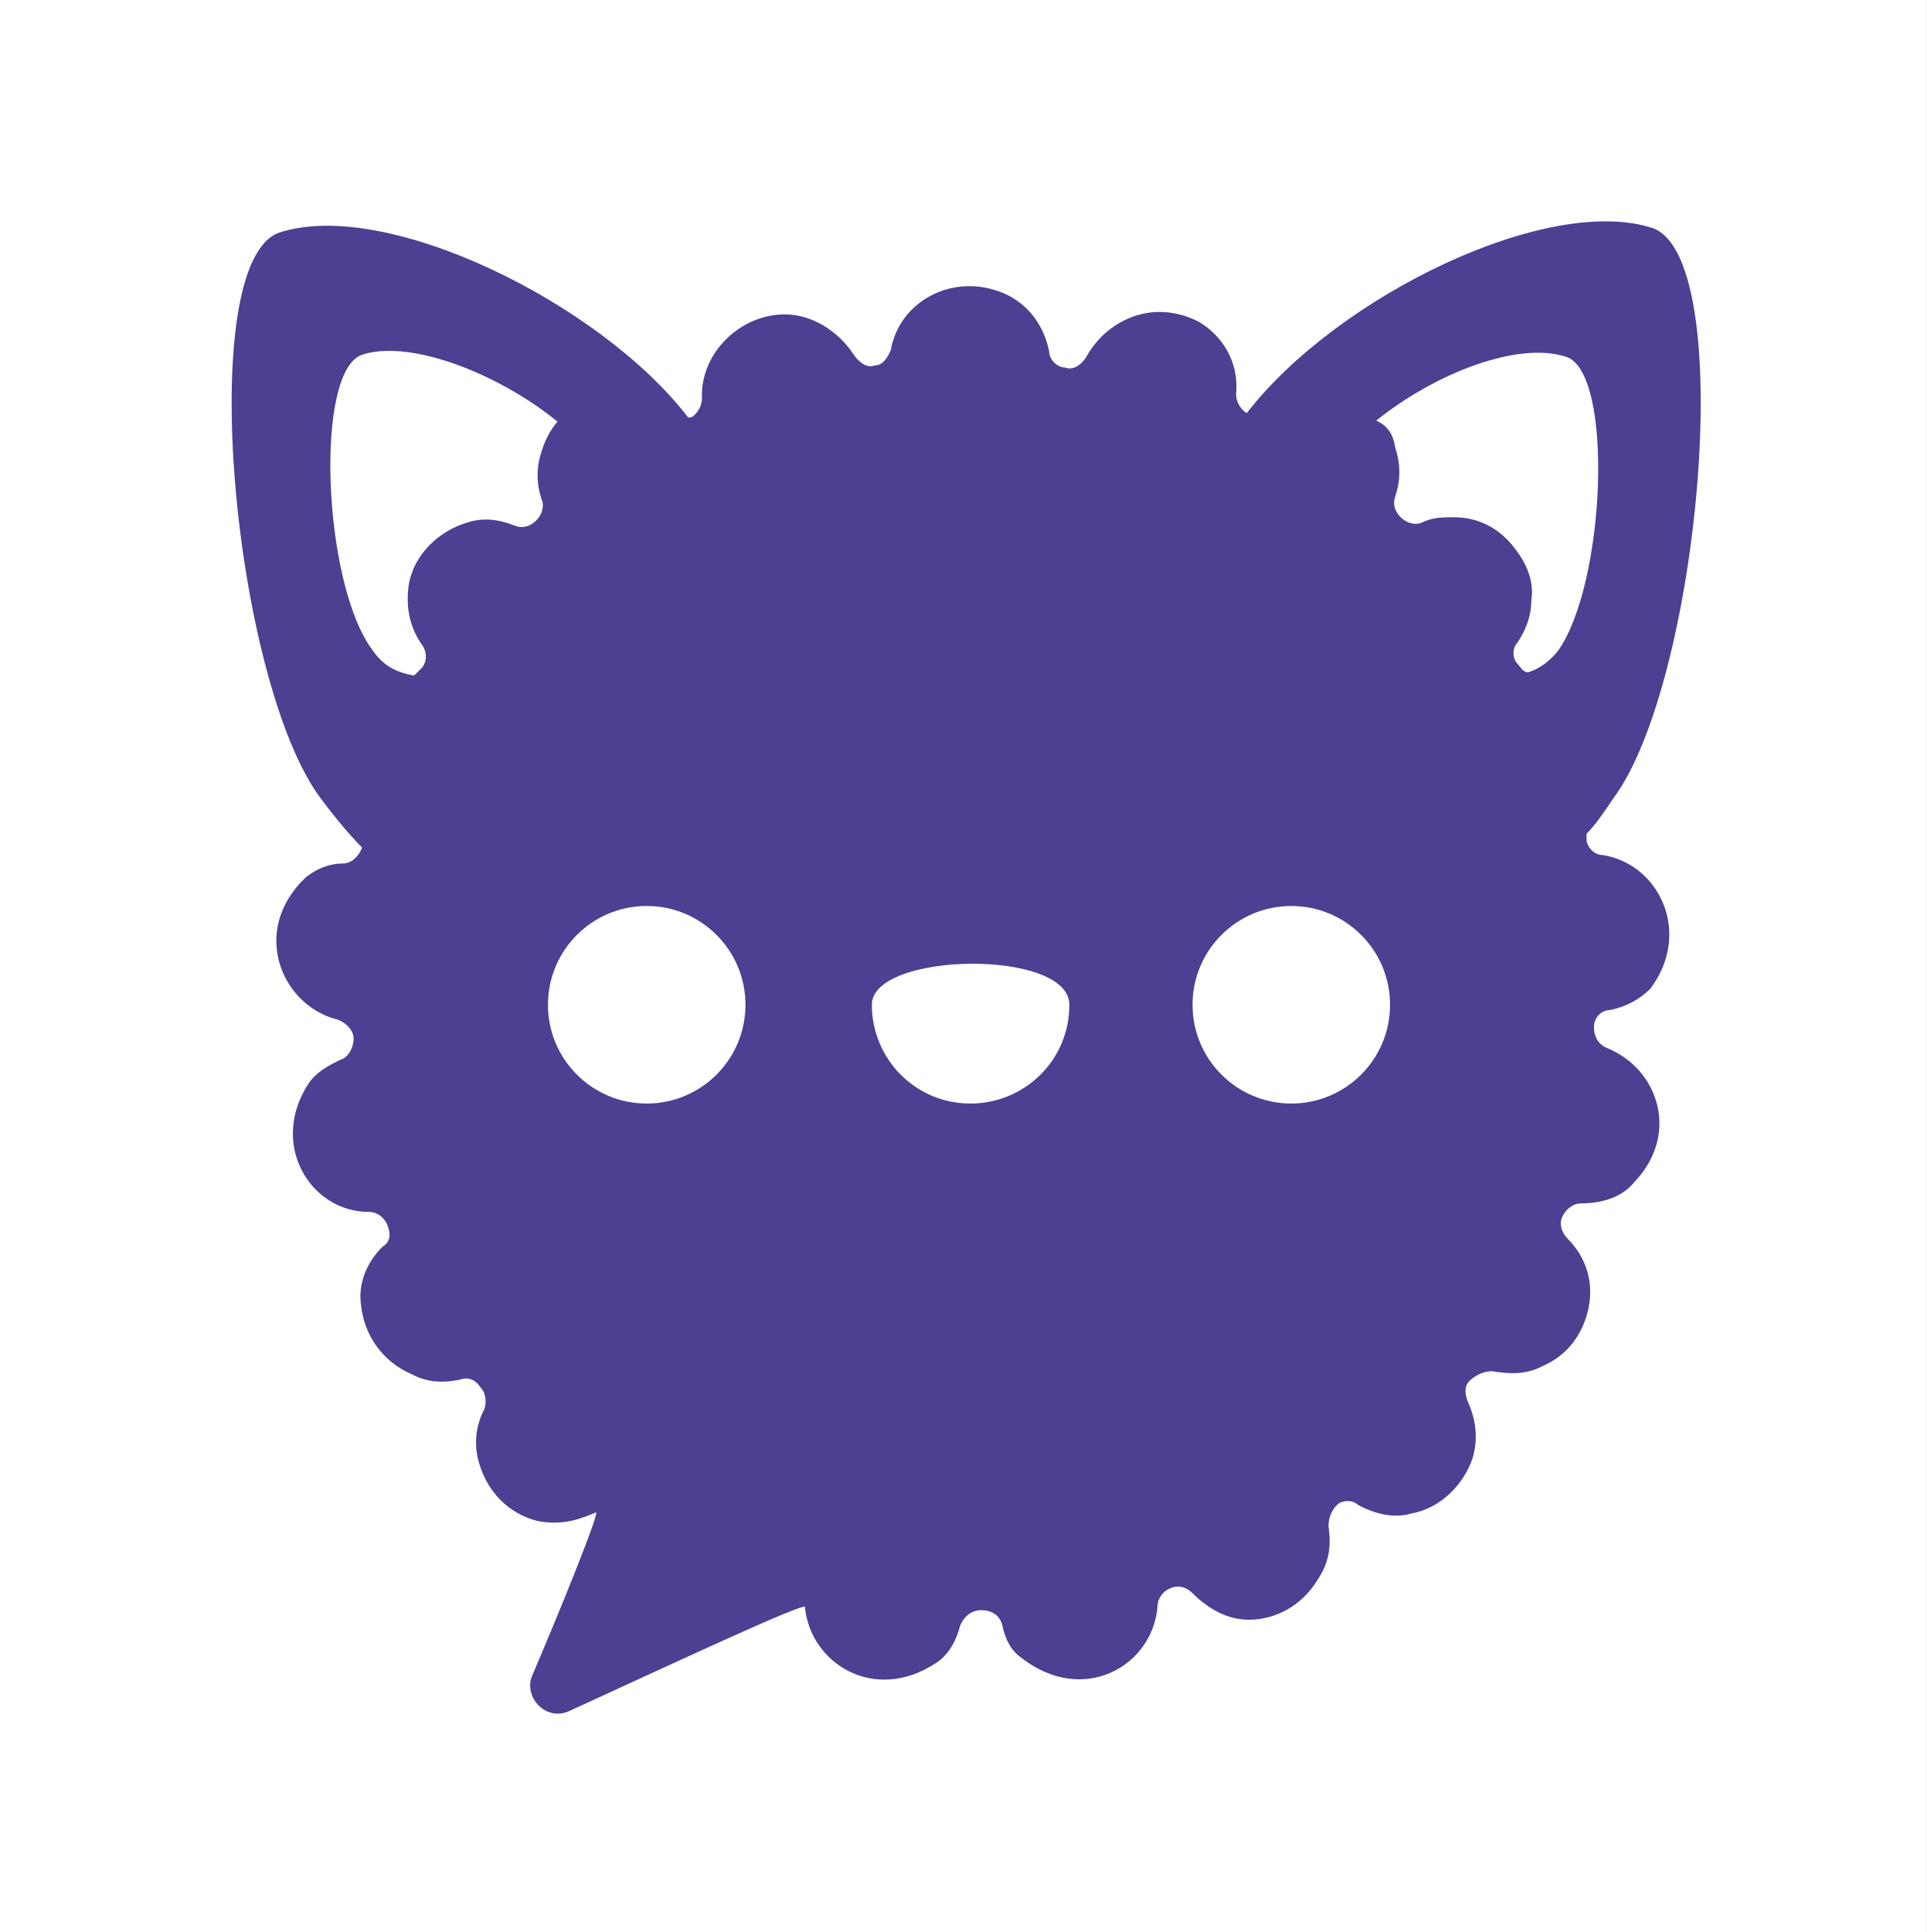
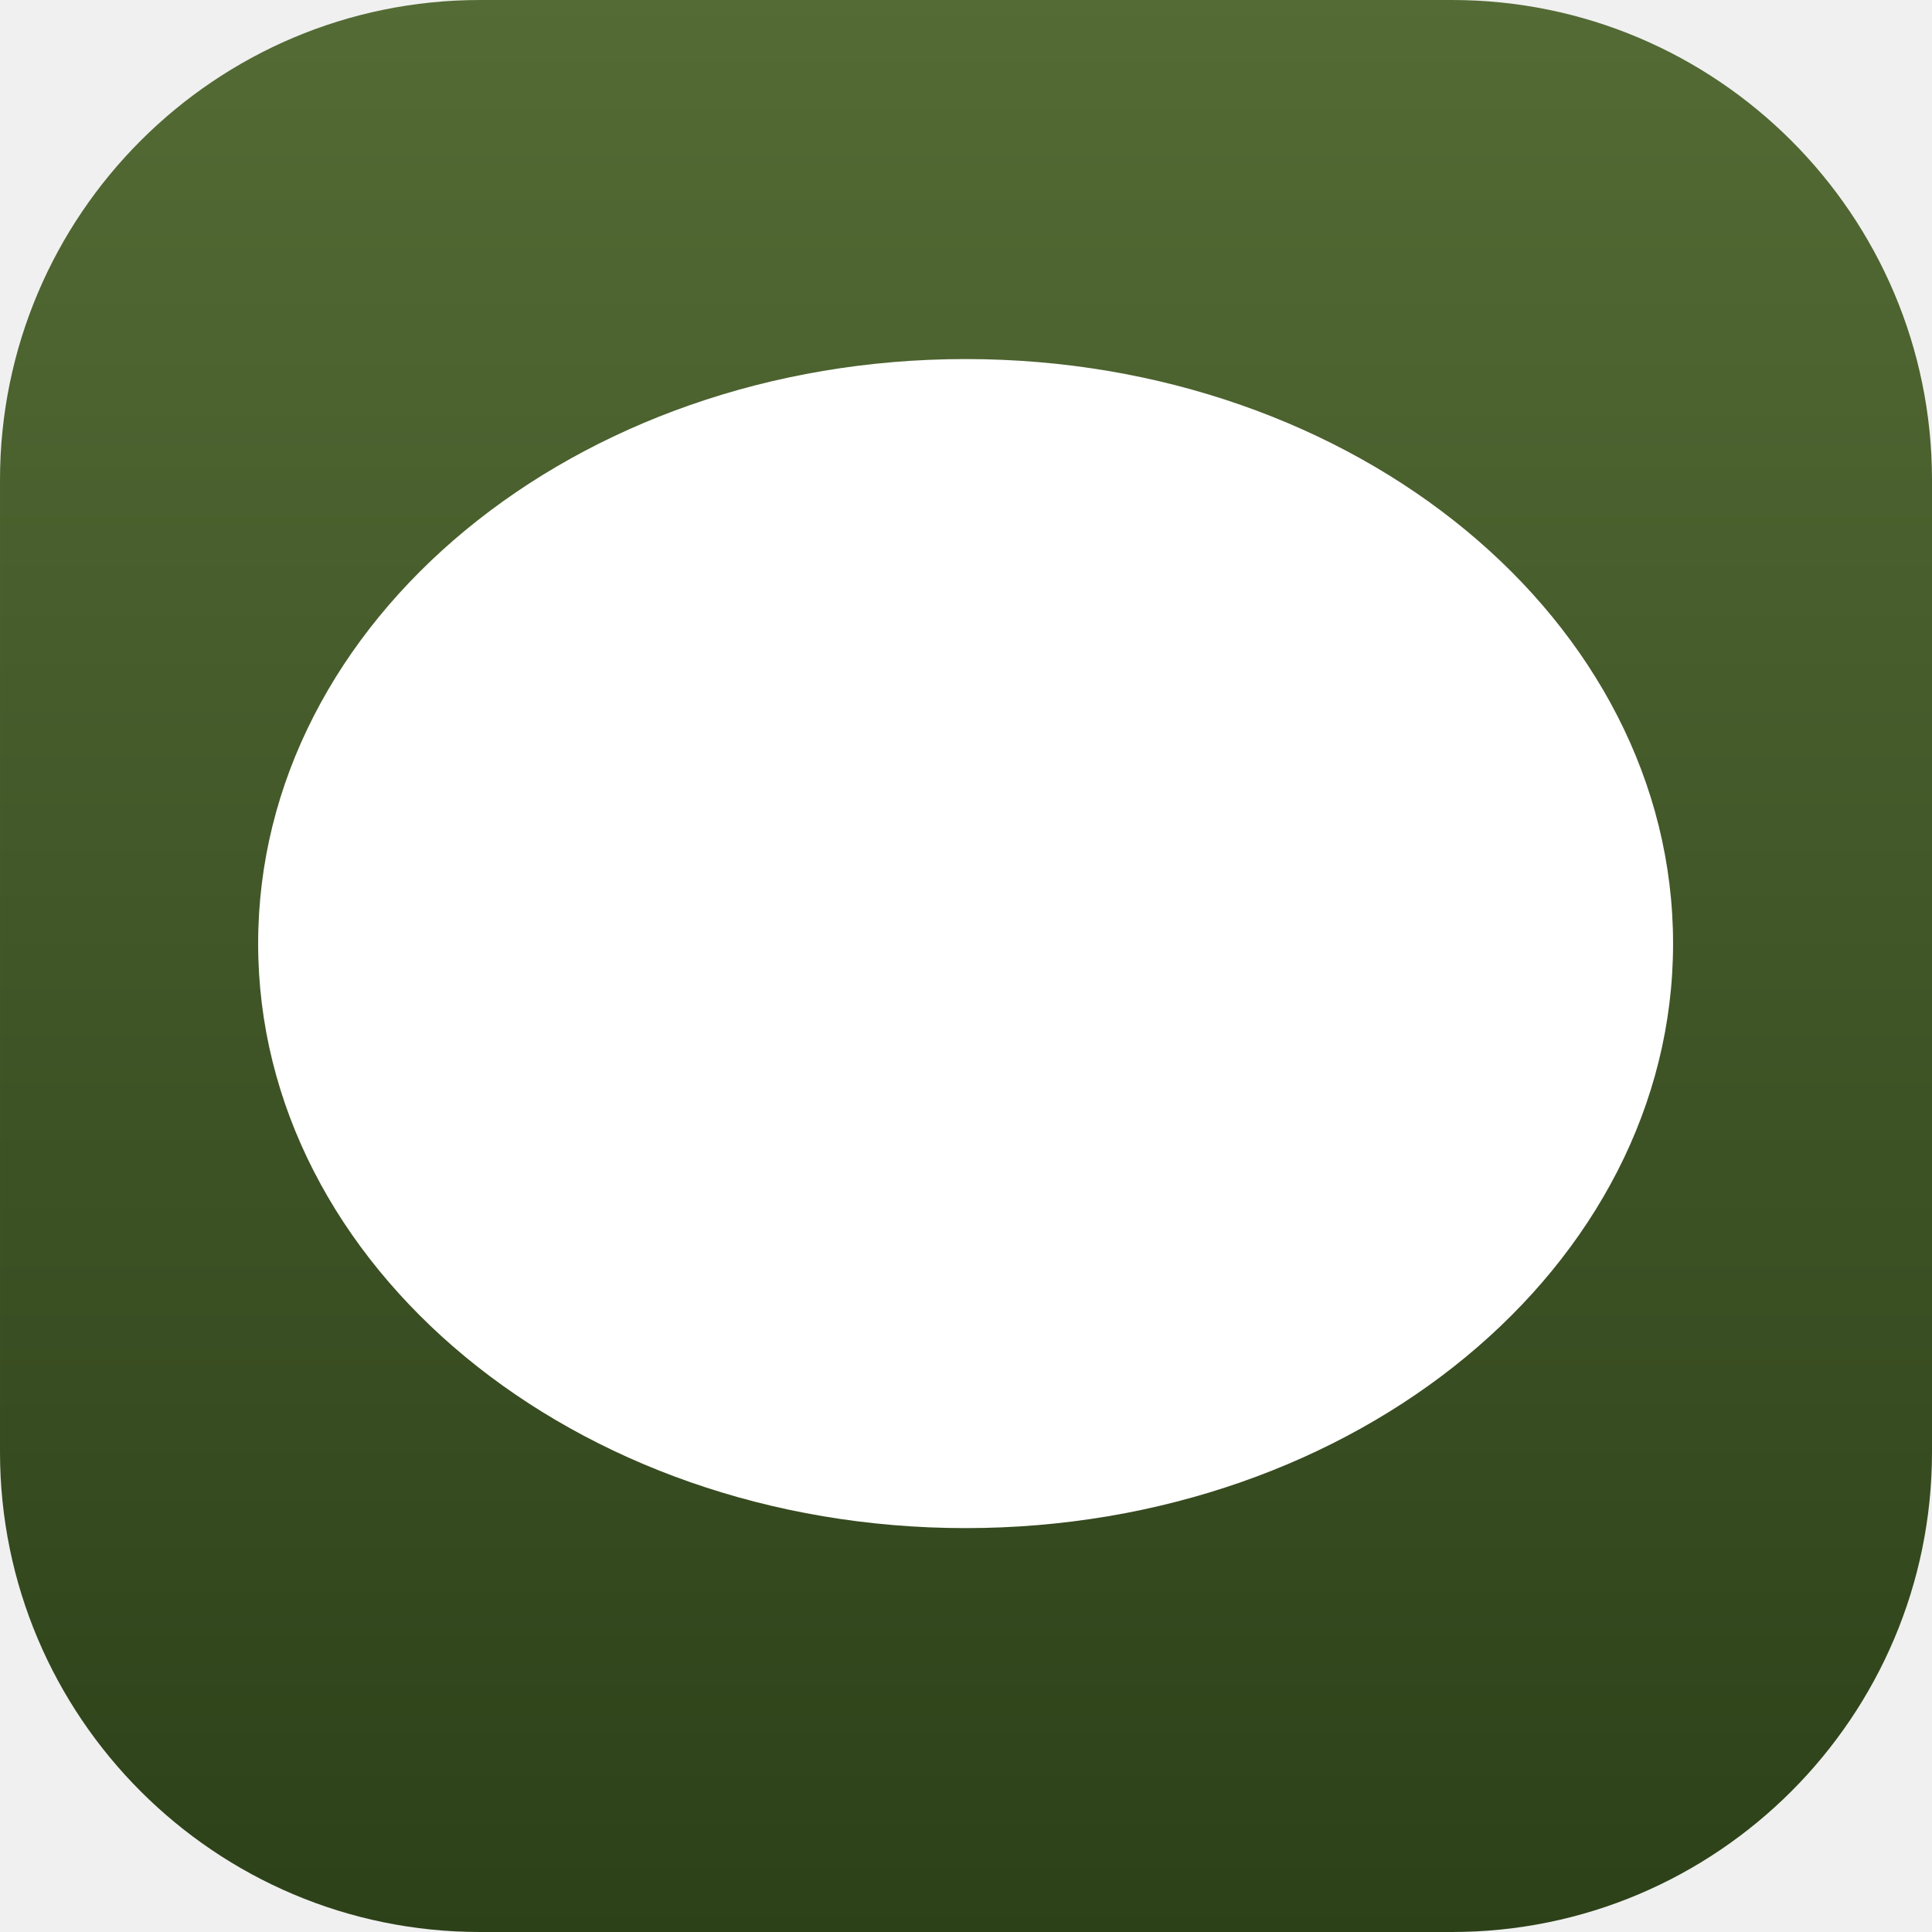
- <svg xmlns="http://www.w3.org/2000/svg" version="1.1" x="0px" y="0px" viewBox="0 0 181.4 181.9" style="enable-background:new 0 0 181.4 181.9;" xml:space="preserve">
-   <style type="text/css">
- 	.st0{fill:url(#SVGID_1_);}
- 	.st1{fill:#F094BE;}
- 	.st2{fill:#4D3F92;}
- 	.st3{fill:#FFFFFF;}
- </style>
-   <g id="Capa_1">
-     <rect x="0" y="0" style="color:#FFFFFF" width="181.4" height="181.9" class="st3" />
-   </g>
-   <g id="Capa_2">
-     <g>
-       <path class="st2" d="M151.6,95.1c1.5-0.3,2.8-1,3.8-2c4-5.3,0.8-11.8-4.5-12.6c-0.8,0-1.5-0.8-1.5-1.5c0-0.3,0-0.5,0-0.5    c0.8-0.8,1.5-1.8,2.5-3.3c8.1-10.8,11.8-50.6,3.8-53.7c-9.8-3.3-29.7,6.3-38.3,17.4c-0.5-0.3-1-1-1-1.8c0.3-3-1.3-5.5-3.5-6.8    c-4.5-2.3-8.8,0-10.6,3.3c-0.5,0.8-1.3,1.3-2,1c-0.8,0-1.5-0.8-1.5-1.5c-0.5-2.5-2-4.5-4.3-5.5c-4.8-2-9.8,0.8-10.6,5.3    c-0.3,0.8-0.8,1.5-1.5,1.5c-0.8,0.3-1.5-0.3-2-1c-1.5-2.3-4-3.8-6.5-3.8c-4,0-7.6,3.3-7.8,7.3v0.3v0.3c0,0.8-0.5,1.5-1,1.8h-0.3    c-8.3-10.8-28.5-20.7-38.5-17.4c-8.1,2.8-4.3,42.6,4,53.4c1.5,2,2.8,3.5,3.8,4.5c-0.3,0.8-1,1.5-1.8,1.5c-1.3,0-2.5,0.5-3.5,1.3    c-5.3,5-2.3,12.1,3,13.4c0.8,0.3,1.5,1,1.5,1.8c0,0.8-0.5,1.8-1.3,2c-1,0.5-2,1-2.8,2c-4,5.8,0,12.3,5.5,12.3    c0.8,0,1.5,0.5,1.8,1.3c0.3,0.8,0.3,1.5-0.5,2c-1.5,1.5-2.3,3.5-2,5.5c0.3,2.8,2,5.3,4.8,6.5c1.5,0.8,3,0.8,4.5,0.5    c0.8-0.3,1.5,0,2,0.8c0.5,0.5,0.5,1.5,0.3,2c-0.8,1.5-1,3.3-0.5,5c0.8,2.8,2.8,4.8,5.5,5.5c2.5,0.5,4.3-0.3,5.5-0.8    c0.5-0.3-3.3,9.1-6,15.4c-0.8,2,1.3,4.3,3.5,3.3c8.3-3.8,22.2-10.3,22.2-9.8c0.5,5.3,6.5,9.1,12.3,5.3c1.3-0.8,2-2.3,2.3-3.5    c0.3-0.8,1-1.5,2-1.5c1,0,1.8,0.5,2,1.5c0.3,1.3,0.8,2.3,1.8,3c5.8,4.5,12.3,0.8,12.8-4.8c0-0.8,0.5-1.5,1.3-1.8    c0.8-0.3,1.5,0,2,0.5c1.5,1.5,3.3,2.5,5.3,2.5l0,0c2.5,0,5-1.3,6.5-3.8c1-1.5,1.3-3,1-5c0-0.8,0.3-1.5,0.8-2c0.5-0.5,1.5-0.5,2,0    c1.5,0.8,3.3,1.3,5,0.8c2.8-0.5,5-2.8,5.8-5.3c0.5-1.8,0.3-3.5-0.5-5.3c-0.3-0.8-0.3-1.5,0.3-2s1.3-0.8,2-0.8    c1.8,0.3,3.3,0.3,4.8-0.5c2.3-1,3.8-3,4.3-5.5c0.5-2.5-0.3-4.8-2-6.5c-0.5-0.5-0.8-1.3-0.5-2s1-1.3,1.8-1.3c1.8,0,3.8-0.5,5-2    c4.3-4.5,2.3-10.6-2.5-12.6c-0.8-0.3-1.3-1-1.3-2C150.1,95.8,150.8,95.1,151.6,95.1z" />
-       <path class="st3" d="M131.4,42.2c0.5,1.5,0.5,3,0,4.5c-0.3,0.8,0,1.5,0.5,2s1.3,0.8,2,0.5c1-0.5,2-0.5,3-0.5c2.3,0,4.3,1,5.8,3    c1,1.3,1.8,3,1.5,4.8c0,1.5-0.5,2.8-1.3,4c-0.5,0.5-0.5,1.5,0,2c0.3,0.3,0.5,0.8,1,0.8c1-0.3,2-1,2.8-2c4.5-6.3,5.3-26.2,0.8-27.7    c-4.5-1.5-12.3,1.5-17.9,6C130.7,40.1,131.2,40.9,131.4,42.2z" />
-       <path class="st3" d="M39,63.6c0.3-0.3,0.5-0.5,0.8-0.8c0.5-0.8,0.3-1.5,0-2C38.5,59,38.2,57,38.5,55c0.5-2.8,2.8-5,5.5-5.8    c1.5-0.5,3-0.3,4.5,0.3c0.8,0.3,1.5,0,2-0.5c0.5-0.5,0.8-1.3,0.5-2c-0.5-1.5-0.5-3,0-4.5c0.3-1,0.8-2,1.5-2.8    c-5.5-4.5-13.9-7.8-18.4-6.3S30.4,54.8,35,61.1C36,62.6,37.2,63.3,39,63.6z" />
-       <g>
-         <circle class="st3" cx="60.9" cy="94.6" r="9.3" />
-         <path class="st3" d="M100.7,94.6c0,5.3-4.3,9.3-9.3,9.3c-5.3,0-9.3-4.3-9.3-9.3S100.7,89.3,100.7,94.6z" />
-         <circle class="st3" cx="121.6" cy="94.6" r="9.3" />
-       </g>
-     </g>
-   </g>
+ <svg xmlns="http://www.w3.org/2000/svg" width="100%" height="100%" viewBox="0 0 5000 5000" version="1.1" xml:space="preserve" style="fill-rule:evenodd;clip-rule:evenodd;stroke-linejoin:round;stroke-miterlimit:2;">
+   <path d="M3757.67,5000c685.662,0 1242.33,-556.671 1242.33,-1242.33l0,-2515.33c0,-685.662 -556.671,-1242.33 -1242.33,-1242.33l-2515.33,0c-685.662,0 -1242.33,556.671 -1242.33,1242.33l0,2515.33c0,685.662 556.671,1242.33 1242.33,1242.33l2515.33,0Z" style="fill:url(#_Linear1);" />
+   <ellipse cx="2498.99" cy="2441.99" rx="1830.91" ry="1512.74" style="fill:#fff;" />
+   <defs>
+     <linearGradient id="_Linear1" x1="0" y1="0" x2="1" y2="0" gradientUnits="userSpaceOnUse" gradientTransform="matrix(3.07111e-13,5000,-5000,3.05216e-13,2500,1.13687e-13)">
+       <stop offset="0" style="stop-color:#546b35;stop-opacity:1" />
+       <stop offset="1" style="stop-color:#2d4119;stop-opacity:1" />
+     </linearGradient>
+   </defs>
</svg>
